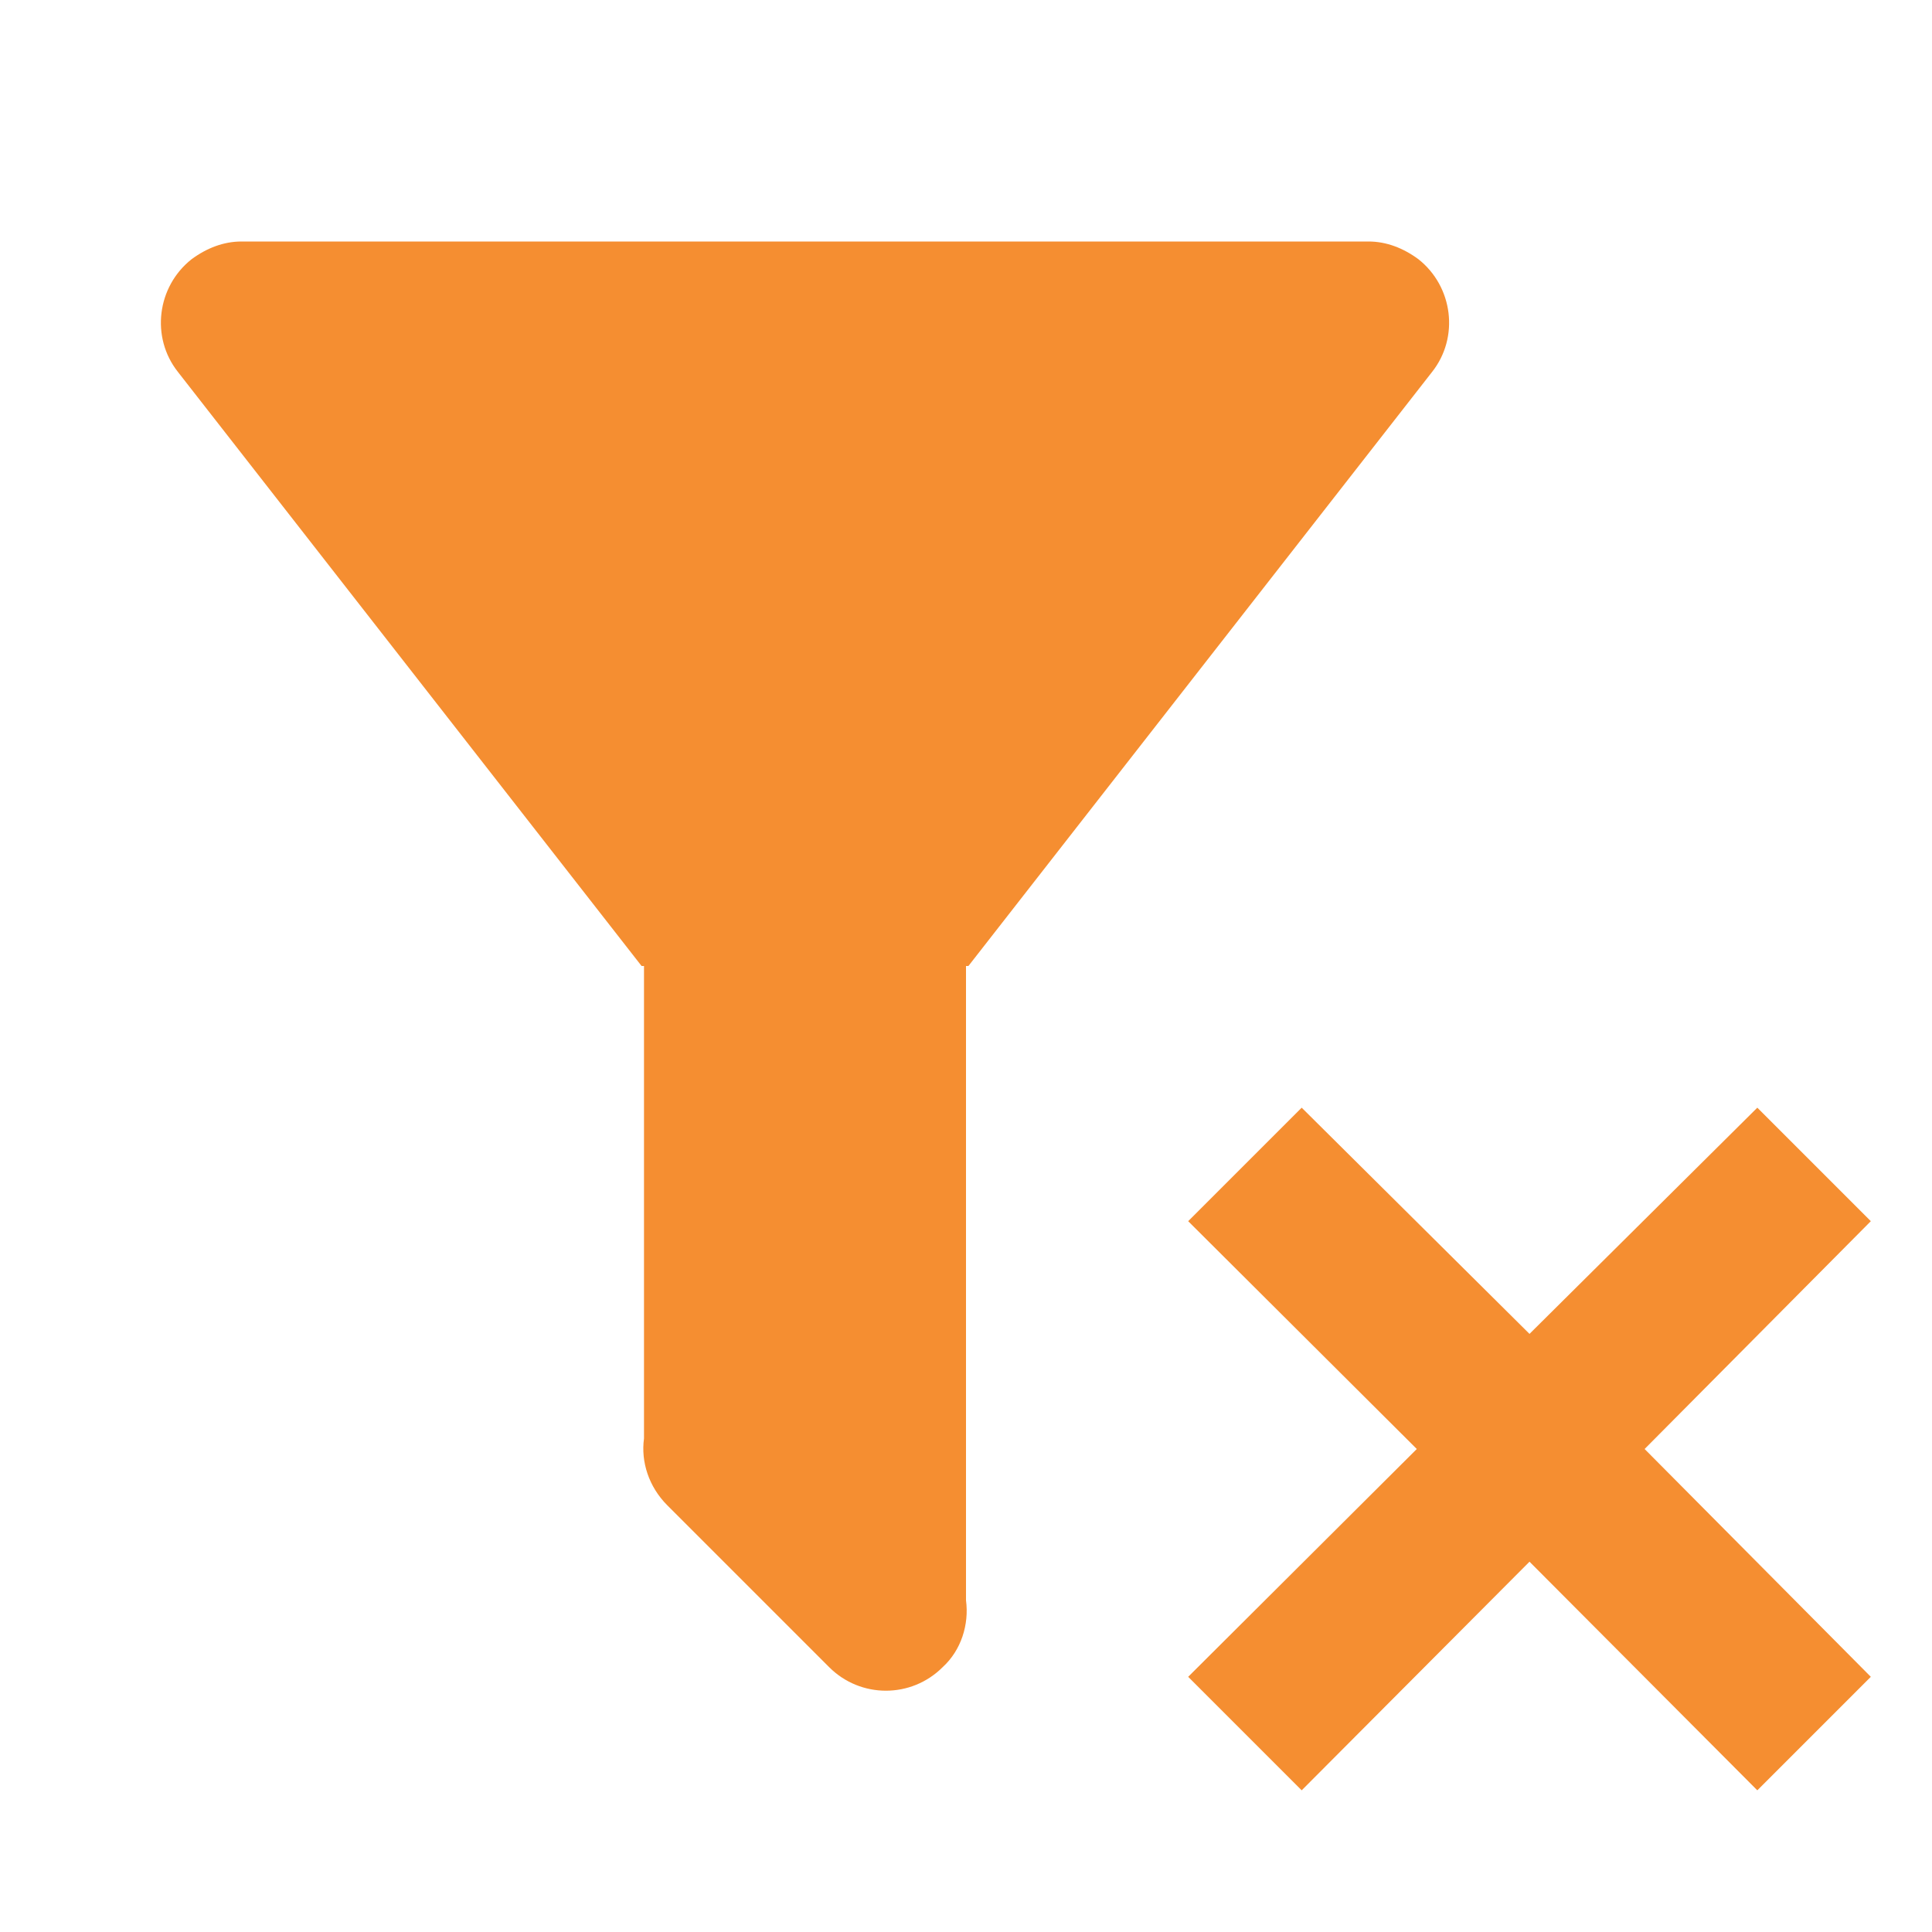
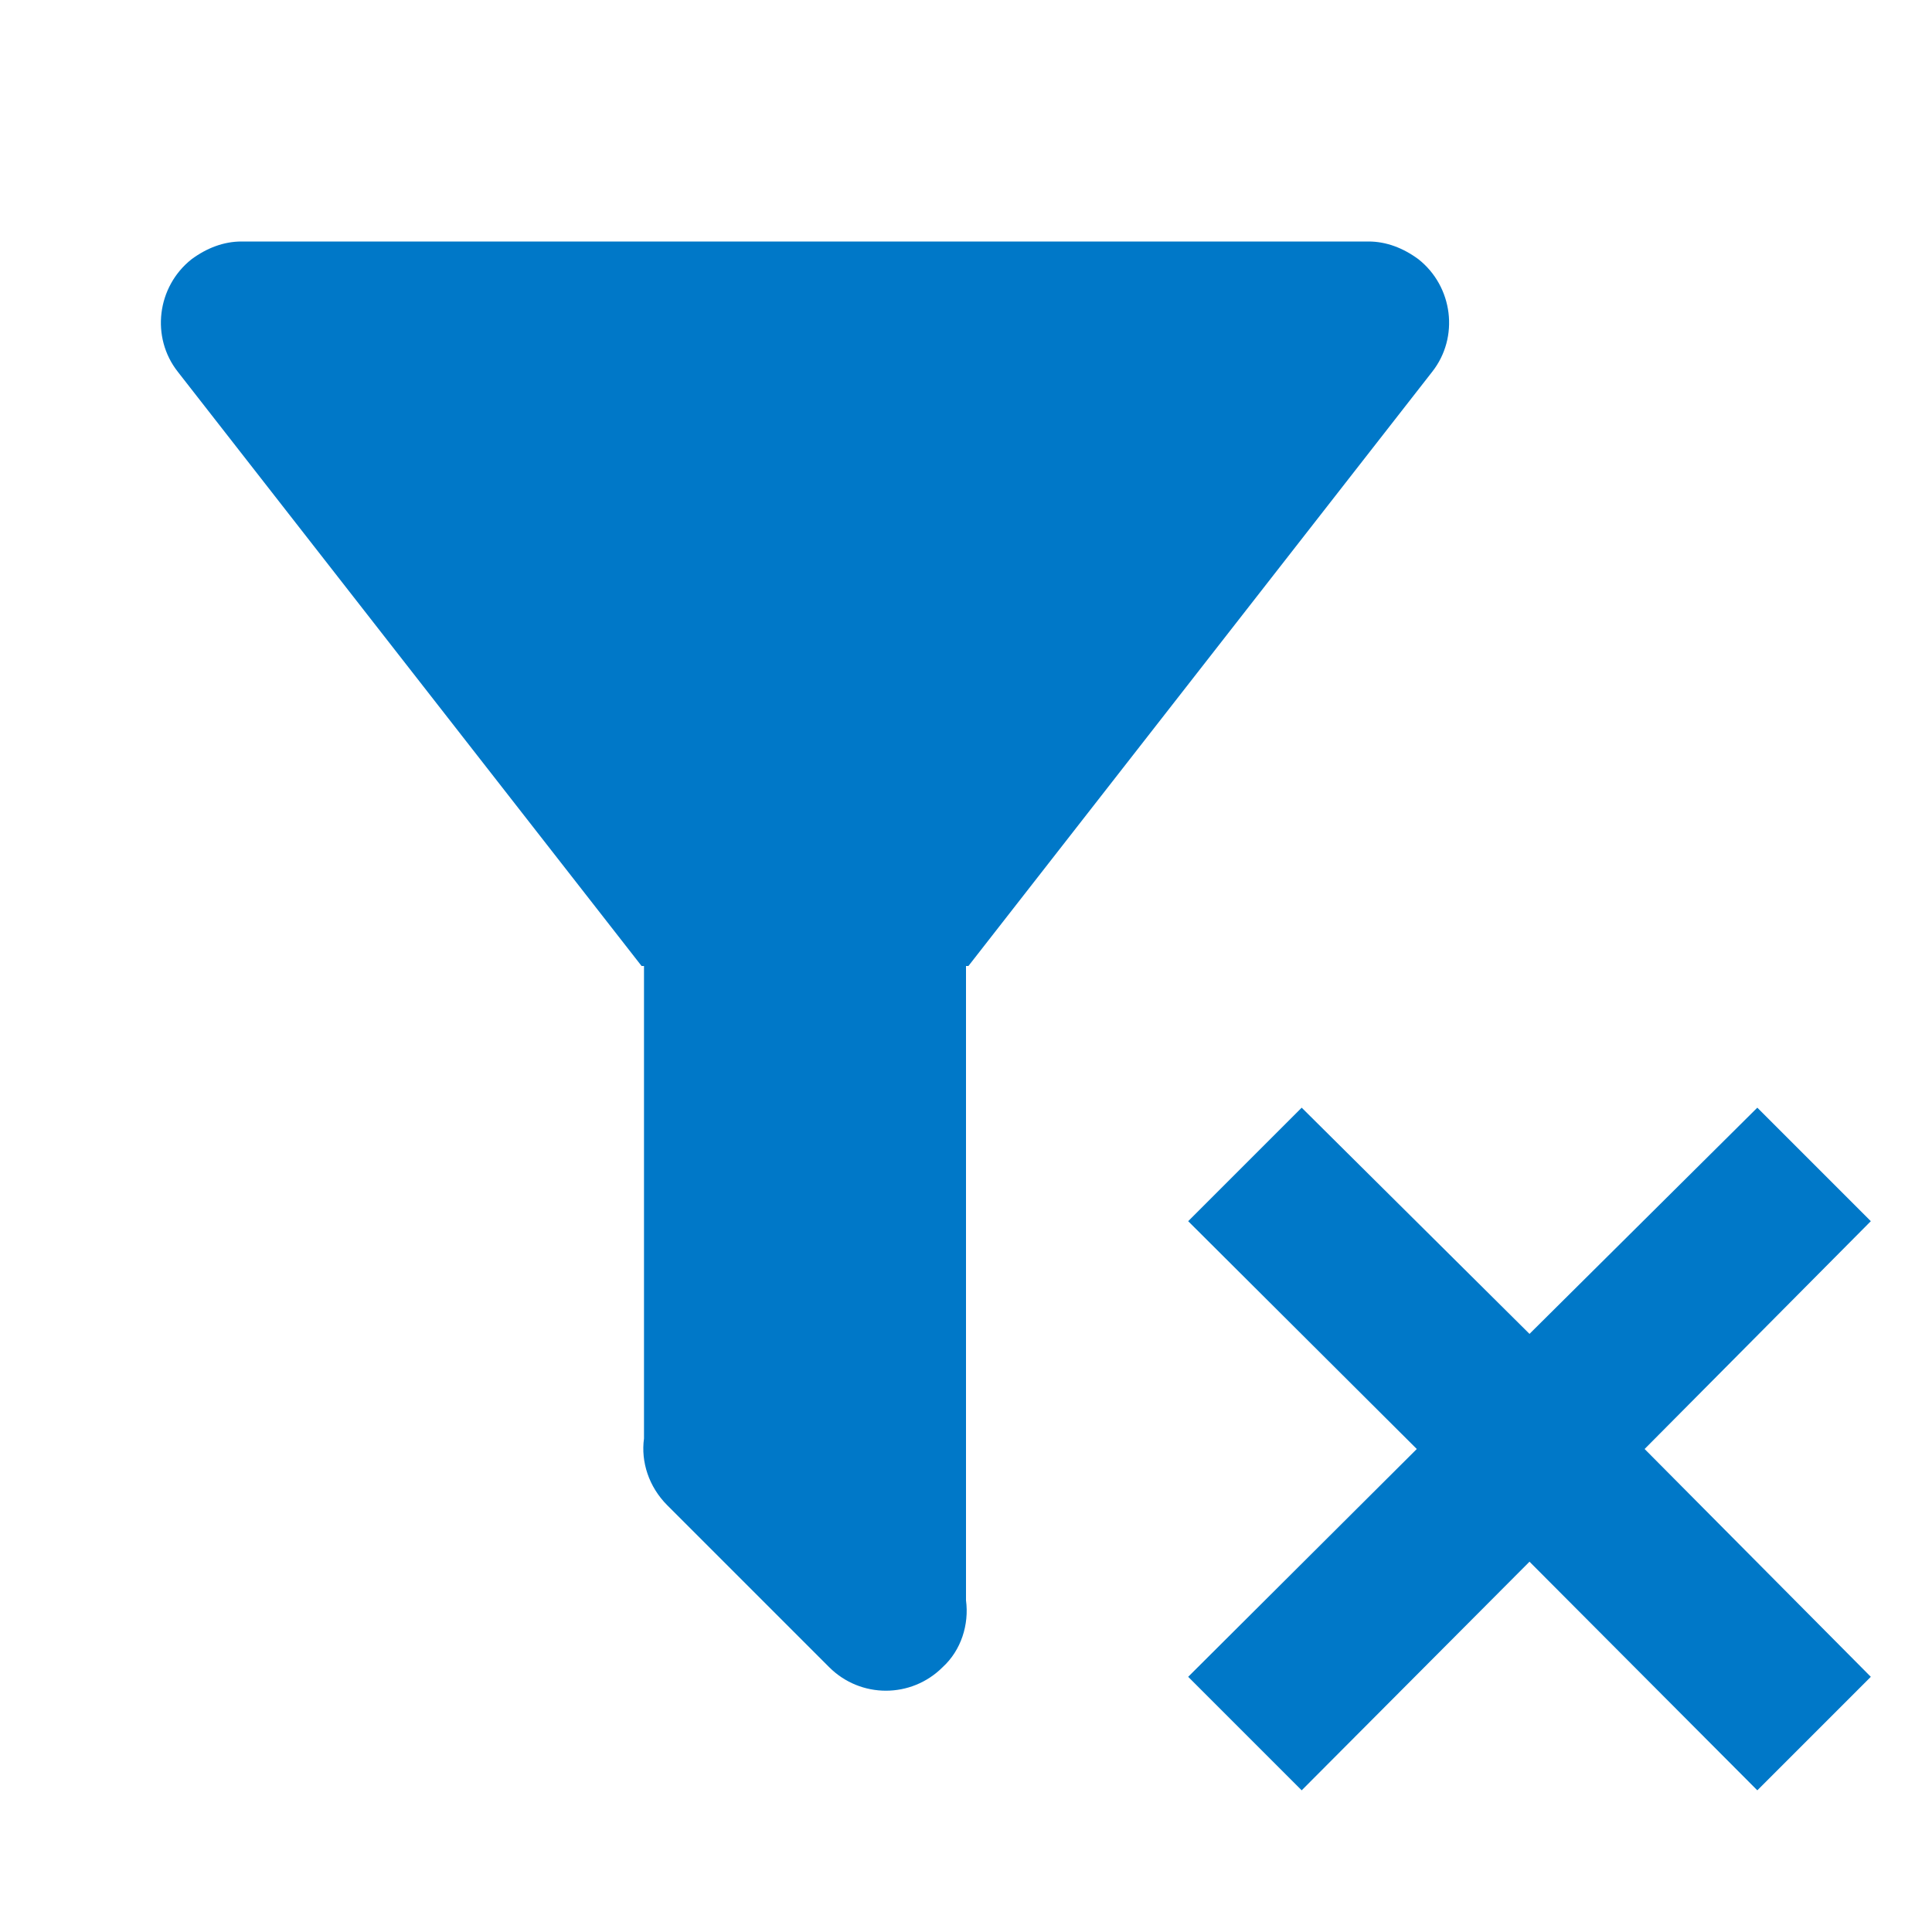
<svg xmlns="http://www.w3.org/2000/svg" viewBox="0 0 24 24">
-   <path fill="#f58e31" d="M14.76,20.83L17.6,18L14.76,15.17L16.17,13.76L19,16.57L21.83,13.76L23.24,15.17L20.43,18L23.24,20.83L21.83,22.24L19,19.4L16.17,22.24L14.76,20.83M12,12V19.88C12.04,20.18 11.94,20.5 11.71,20.71C11.32,21.1 10.69,21.1 10.3,20.71L8.29,18.7C8.06,18.47 7.96,18.16 8,17.87V12H7.97L2.21,4.62C1.87,4.19 1.95,3.56 2.38,3.22C2.57,3.08 2.78,3 3,3V3H17V3C17.22,3 17.43,3.08 17.62,3.22C18.05,3.56 18.13,4.19 17.79,4.62L12.03,12H12Z" />
+   <path fill="#0078c8" d="M14.76,20.83L17.6,18L14.76,15.17L16.17,13.76L19,16.57L21.83,13.76L23.24,15.17L20.43,18L23.24,20.83L21.83,22.24L19,19.4L16.17,22.24L14.76,20.83M12,12V19.88C12.04,20.18 11.94,20.5 11.71,20.71C11.32,21.1 10.69,21.1 10.3,20.71L8.29,18.7C8.06,18.47 7.96,18.16 8,17.87V12H7.97L2.21,4.62C1.87,4.19 1.95,3.56 2.38,3.22C2.57,3.08 2.78,3 3,3V3H17V3C17.22,3 17.43,3.08 17.62,3.22C18.05,3.56 18.13,4.19 17.79,4.62L12.03,12H12Z" />
</svg>
